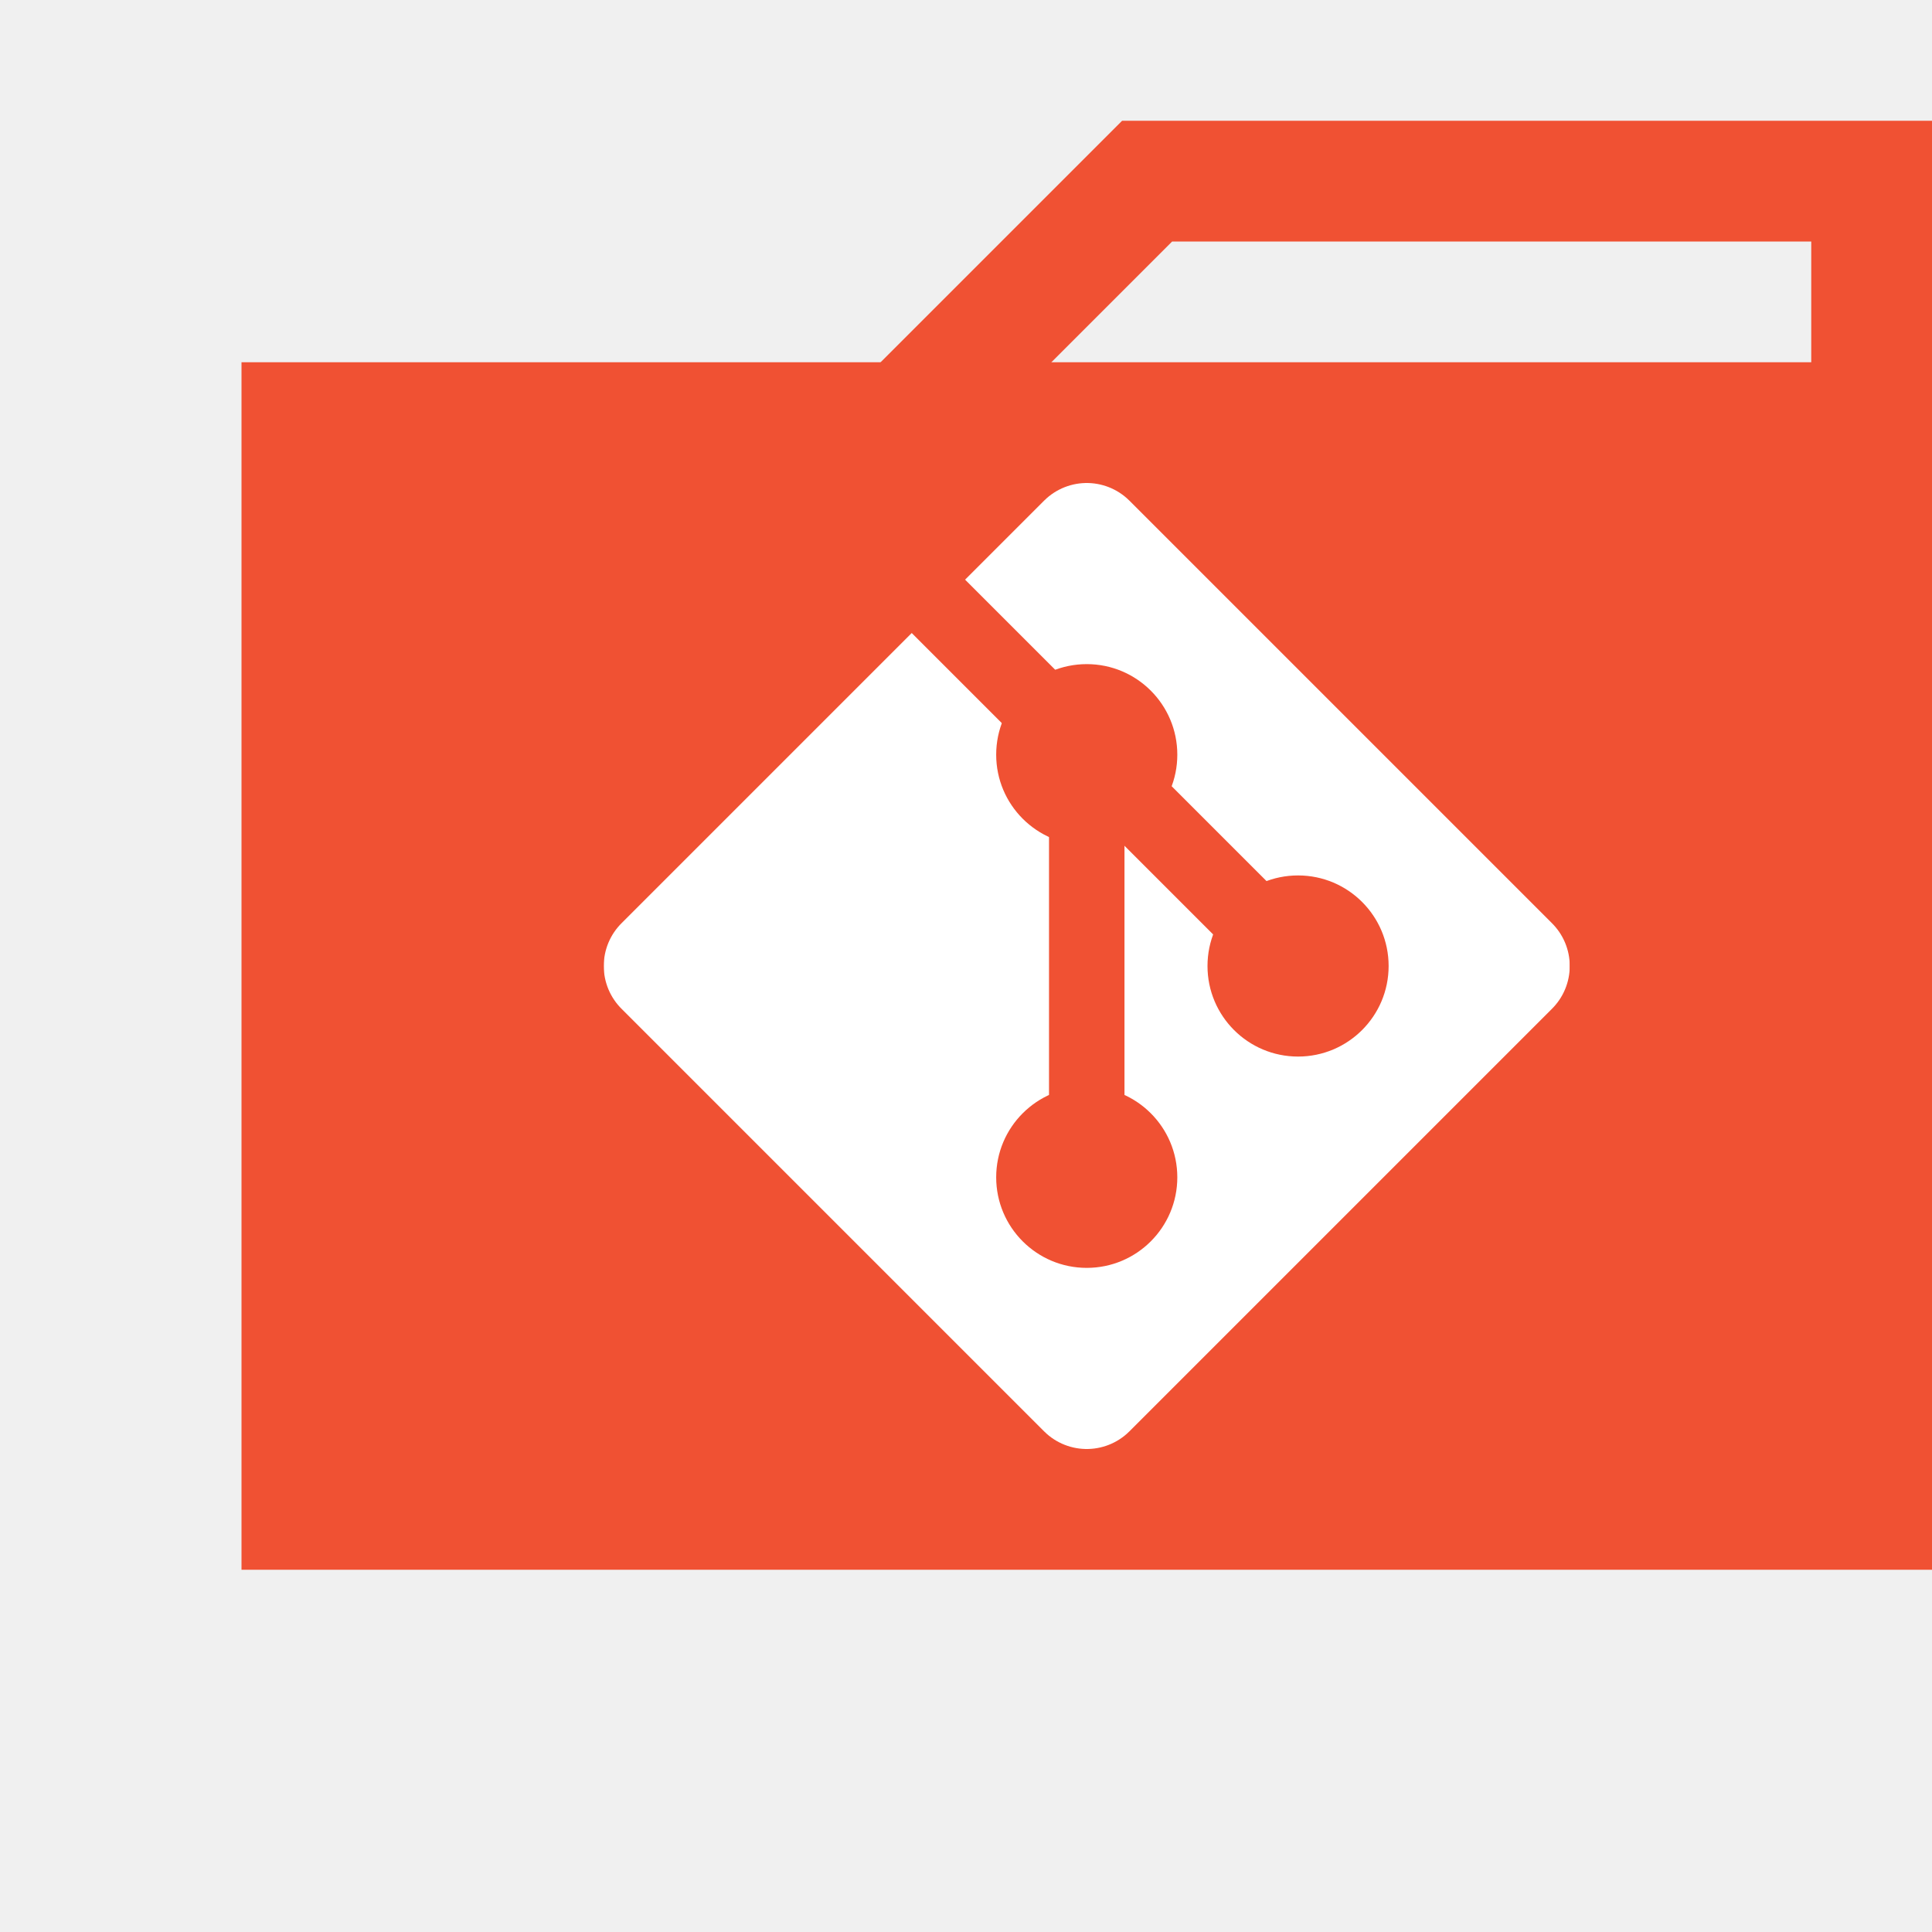
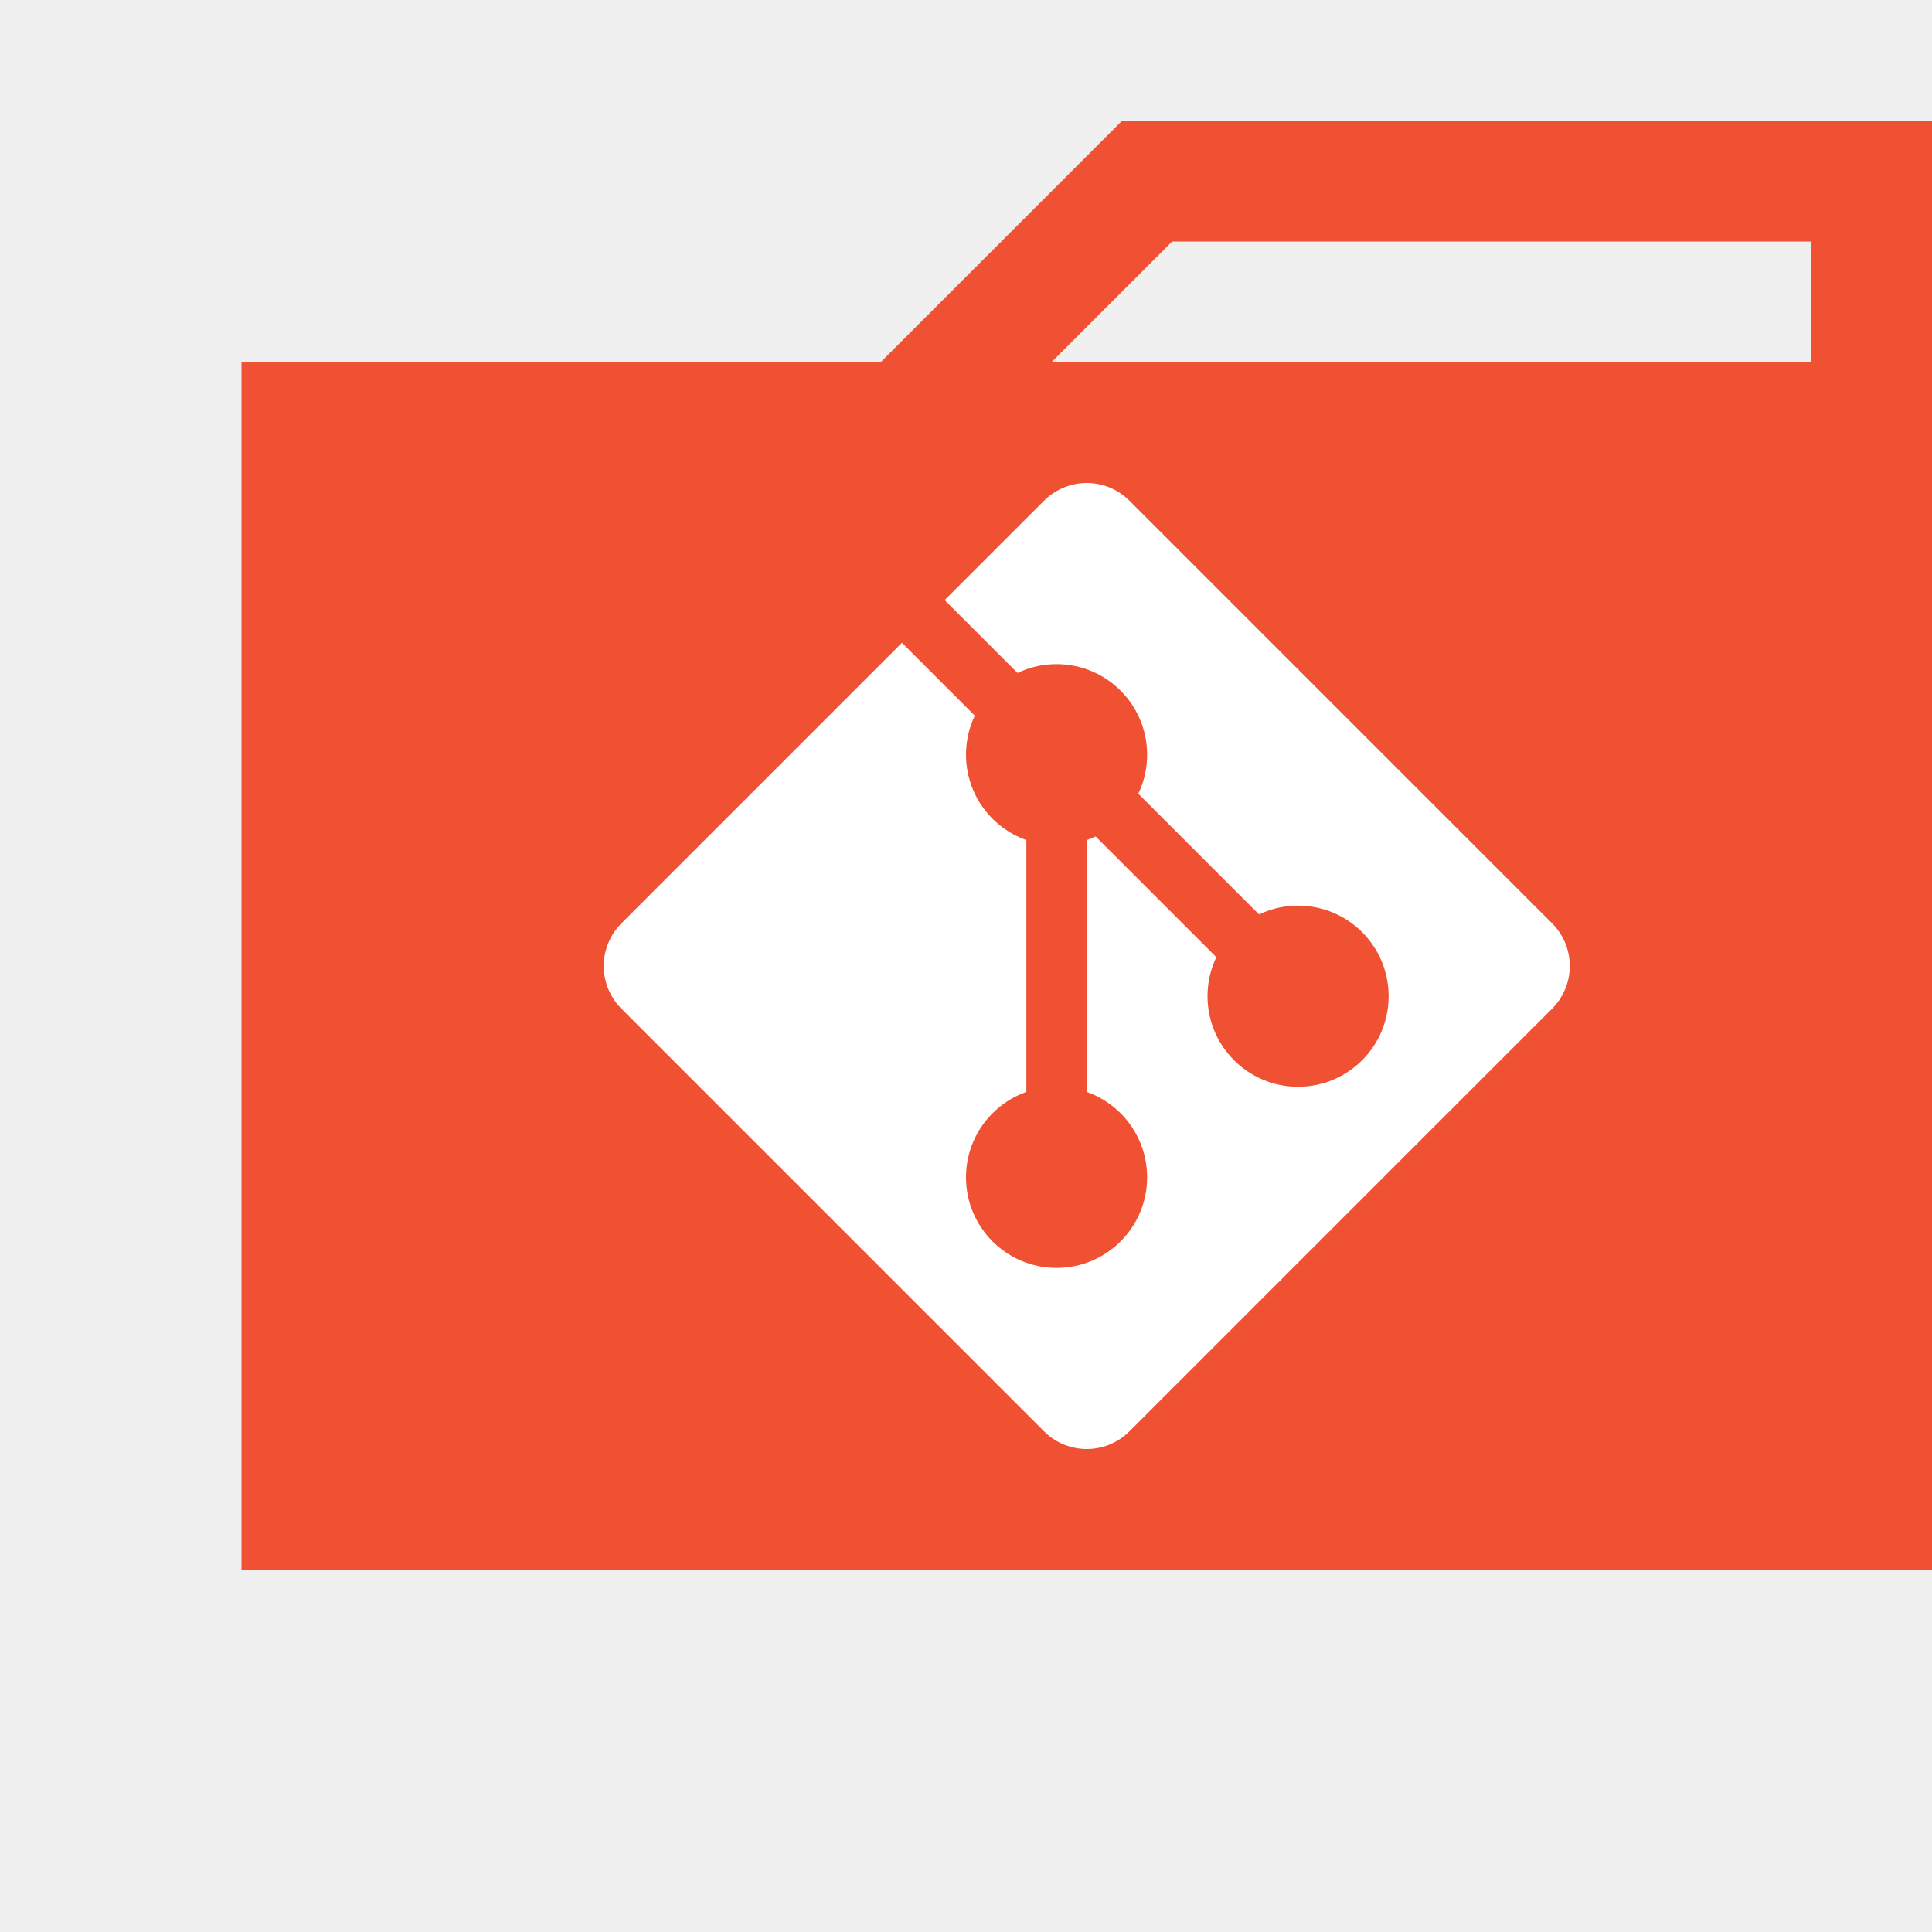
<svg xmlns="http://www.w3.org/2000/svg" version="1.1" width="320" height="320">
  <defs>
    <mask id="mask">
      <rect x="0" y="0" width="320" height="320" fill="#fff" />
-       <g stroke="#000" stroke-width="25">
-         <line x1="70" y1="0" x2="230" y2="160" />
-         <line x1="160" y1="90" x2="160" y2="230" />
+       <g stroke="#000" stroke-width="20">
+         <line x1="60" y1="0" x2="220" y2="160" />
+         <line x1="150" y1="80" x2="150" y2="230" />
      </g>
      <g fill="#000">
-         <circle cx="160" cy="90" r="30" />
-         <circle cx="230" cy="160" r="30" />
-         <circle cx="160" cy="230" r="30" />
+         <circle cx="150" cy="90" r="30" />
+         <circle cx="230" cy="170" r="30" />
+         <circle cx="150" cy="230" r="30" />
      </g>
    </mask>
  </defs>
  <rect x="40" y="60" width="280" height="200" fill="#f05133" />
  <polyline points="150,70 190,30 310,30 310,70" fill="none" stroke="#f05133" stroke-width="20" />
  <polygon points="160,20 300,160 160,300 20,160" fill="#fff" stroke="#fff" stroke-width="40" stroke-linejoin="round" transform="translate(40 60) scale(0.5) translate(120 40)" mask="url(#mask)" />
</svg>
